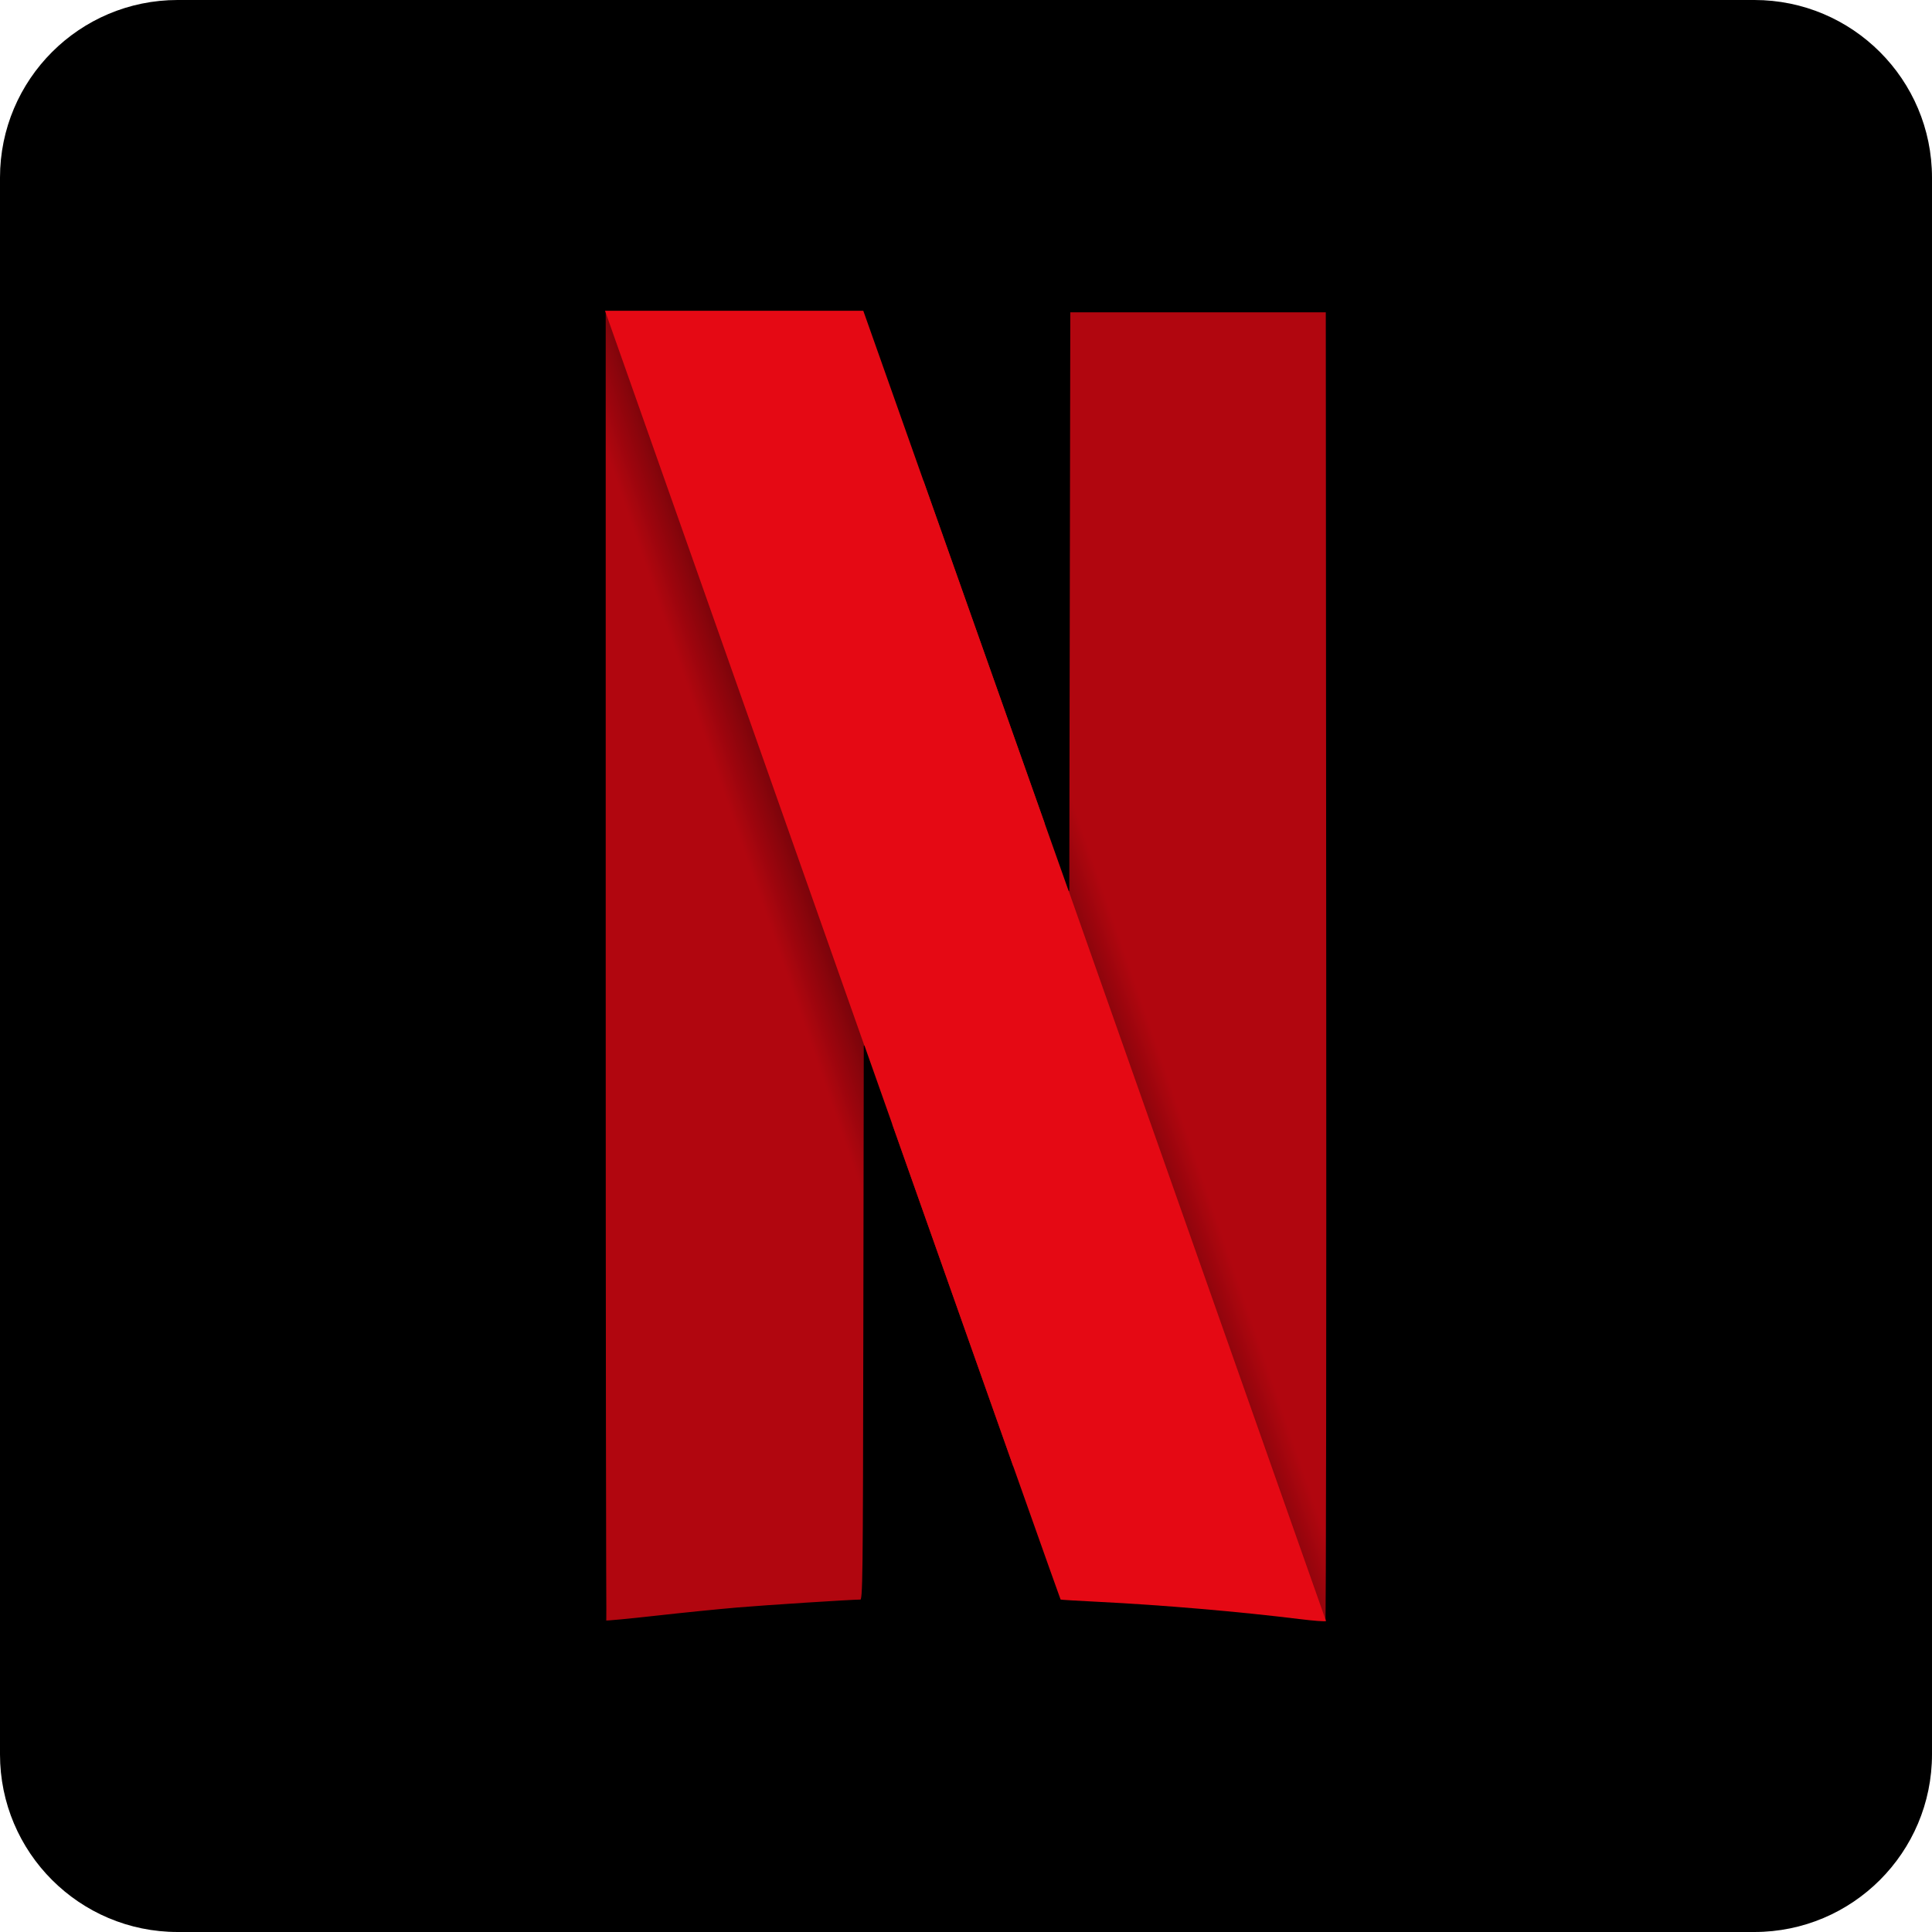
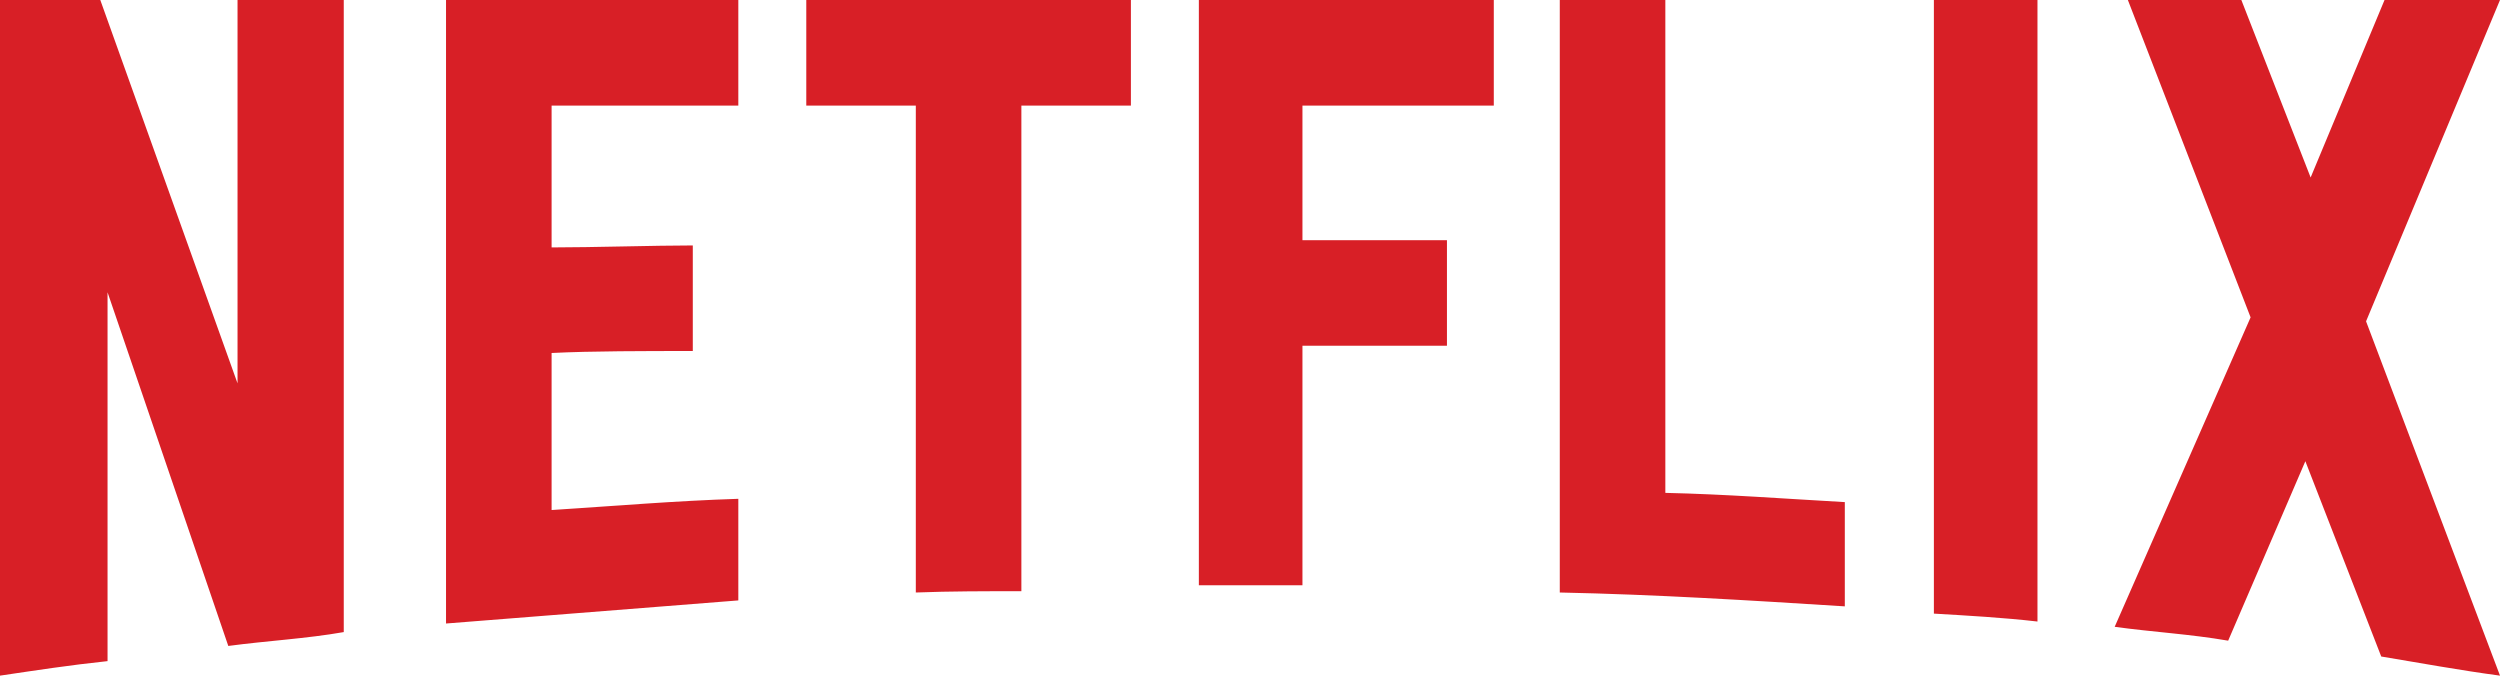
- <svg xmlns="http://www.w3.org/2000/svg" xmlns:xlink="http://www.w3.org/1999/xlink" width="114.947mm" height="114.947mm" viewBox="0 0 407.293 407.293" id="svg2" version="1.1">
-   <defs id="defs4">
-     <linearGradient id="linearGradient5625">
-       <stop style="stop-color:#000000;stop-opacity:1;" offset="0" id="stop5627" />
-       <stop style="stop-color:#000000;stop-opacity:0" offset="1" id="stop5629" />
-     </linearGradient>
-     <radialGradient xlink:href="#linearGradient5625" id="radialGradient5631" cx="367.992" cy="280.366" fx="367.992" fy="280.366" r="368.717" gradientTransform="matrix(0.3040682,-0.1052824,3.856409,11.13776,-825.1108,-2803.546)" gradientUnits="userSpaceOnUse" />
-     <radialGradient xlink:href="#linearGradient5625" id="radialGradient5757" gradientUnits="userSpaceOnUse" gradientTransform="matrix(0.3040682,-0.1052824,3.856409,11.13776,-825.1108,-2803.546)" cx="367.992" cy="280.366" fx="367.992" fy="280.366" r="368.717" />
-   </defs>
-   <g id="layer1" transform="translate(12.49454,6.755633)">
-     <g id="g4182">
-       <rect ry="37.456" y="-6.756" x="-12.495" height="407.293" width="407.293" id="rect4180" style="opacity:1;fill:#000000;fill-opacity:1;fill-rule:nonzero;stroke:none;stroke-width:700;stroke-linecap:butt;stroke-linejoin:miter;stroke-miterlimit:4;stroke-dasharray:none;stroke-opacity:1" />
-       <g transform="matrix(0.2907401,0,0,0.2907401,81.63148,113.7711)" id="g5747">
-         <path style="fill:#b1060f;fill-opacity:1;fill-rule:evenodd;stroke:#000000;stroke-width:1px;stroke-linecap:butt;stroke-linejoin:miter;stroke-opacity:1" d="m 451.826,-188.604 -0.369,210 -0.371,210 -17.277,-48.75 c -0.006,-0.017 -0.027,-0.079 -0.033,-0.096 l -22.326,467.516 c 21.951,61.989 33.712,95.081 33.844,95.213 0.173,0.173 12.682,0.928 27.799,1.678 45.8,2.273 102.555,7.143 145.609,12.492 9.969,1.238 18.548,1.873 19.064,1.41 0.516,-0.463 0.798,-214.281 0.625,-475.152 l -0.314,-474.311 -93.125,0 -93.125,0 z" id="path4155" />
-         <path style="fill:#b1060f;fill-opacity:1;fill-rule:evenodd;stroke:#000000;stroke-width:1px;stroke-linecap:butt;stroke-linejoin:miter;stroke-opacity:1" d="m 114.951,-189.229 0,474.791 c 0,261.135 0.256,475.048 0.568,475.361 0.313,0.313 16.485,-1.214 35.938,-3.393 19.453,-2.179 46.338,-4.888 59.744,-6.02 20.561,-1.736 81.95,-5.683 89.059,-5.727 2.068,-0.013 2.2,-10.682 2.5,-201.102 l 0.316,-201.088 14.854,42.025 c 2.296,6.495 3.016,8.524 5.252,14.852 l 22.32,-467.4 c -4.729,-13.371 -2.25,-6.352 -7.67,-21.676 -18.237,-51.563 -33.712,-95.297 -34.391,-97.188 l -1.234,-3.438 -93.627,0 -93.629,0 z" id="path4157" />
-         <path style="fill:url(#radialGradient5757);fill-opacity:1;fill-rule:evenodd;stroke:none;stroke-width:1px;stroke-linecap:butt;stroke-linejoin:miter;stroke-opacity:1" d="m 114.951,-189.229 0,266.514 187.746,498.023 c 0.02,-11.413 0.042,-17.579 0.062,-30.625 l 0.316,-201.088 14.854,42.025 c 82.681,233.956 127.102,359.397 127.363,359.658 0.173,0.173 12.682,0.928 27.799,1.678 45.8,2.273 102.555,7.143 145.609,12.492 9.969,1.238 18.548,1.873 19.064,1.41 0.355,-0.318 0.587,-105.158 0.648,-253.059 l -186.867,-537.244 -0.09,50.84 -0.371,210 -17.277,-48.75 c -16.882,-47.634 -28.154,-79.49 -95.977,-271.25 -18.237,-51.563 -33.712,-95.297 -34.391,-97.188 l -1.234,-3.438 -93.627,0 -93.629,0 z" id="path5623" />
-         <path style="fill:#e50914;fill-opacity:1;fill-rule:evenodd;stroke:none;stroke-width:1px;stroke-linecap:butt;stroke-linejoin:miter;stroke-opacity:1" d="m 114.955,-189.229 188.121,533.066 0,-0.242 14.854,42.025 c 82.681,233.956 127.102,359.397 127.363,359.658 0.173,0.173 12.682,0.928 27.799,1.678 45.8,2.273 102.555,7.143 145.609,12.492 9.918,1.232 18.453,1.865 19.049,1.416 l -186.664,-529.566 0,0.098 -17.277,-48.75 c -16.882,-47.634 -28.154,-79.49 -95.977,-271.25 -18.237,-51.563 -33.712,-95.297 -34.391,-97.188 l -1.234,-3.438 -93.627,0 -93.625,0 z" id="path4159" />
-         <path id="path5715" d="m 451.826,-188.604 -0.369,210 -0.371,210 -17.277,-48.75 c -0.006,-0.017 -0.027,-0.079 -0.033,-0.096 l -22.326,467.516 c 21.951,61.989 33.712,95.081 33.844,95.213 0.173,0.173 12.682,0.928 27.799,1.678 45.8,2.273 102.555,7.143 145.609,12.492 9.969,1.238 18.548,1.873 19.064,1.41 0.516,-0.463 0.798,-214.281 0.625,-475.152 l -0.314,-474.311 -93.125,0 -93.125,0 z" style="fill:#b1060f;fill-opacity:1;fill-rule:evenodd;stroke:#000000;stroke-width:1px;stroke-linecap:butt;stroke-linejoin:miter;stroke-opacity:1" />
-         <path id="path5717" d="m 114.951,-189.229 0,474.791 c 0,261.135 0.256,475.048 0.568,475.361 0.313,0.313 16.485,-1.214 35.938,-3.393 19.453,-2.179 46.338,-4.888 59.744,-6.02 20.561,-1.736 81.95,-5.683 89.059,-5.727 2.068,-0.013 2.2,-10.682 2.5,-201.102 l 0.316,-201.088 14.854,42.025 c 2.296,6.495 3.016,8.524 5.252,14.852 l 22.32,-467.4 c -4.729,-13.371 -2.25,-6.352 -7.67,-21.676 -18.237,-51.563 -33.712,-95.297 -34.391,-97.188 l -1.234,-3.438 -93.627,0 -93.629,0 z" style="fill:#b1060f;fill-opacity:1;fill-rule:evenodd;stroke:#000000;stroke-width:1px;stroke-linecap:butt;stroke-linejoin:miter;stroke-opacity:1" />
-         <path id="path5719" d="m 114.951,-189.229 0,266.514 187.746,498.023 c 0.02,-11.413 0.042,-17.579 0.062,-30.625 l 0.316,-201.088 14.854,42.025 c 82.681,233.956 127.102,359.397 127.363,359.658 0.173,0.173 12.682,0.928 27.799,1.678 45.8,2.273 102.555,7.143 145.609,12.492 9.969,1.238 18.548,1.873 19.064,1.41 0.355,-0.318 0.587,-105.158 0.648,-253.059 l -186.867,-537.244 -0.09,50.84 -0.371,210 -17.277,-48.75 c -16.882,-47.634 -28.154,-79.49 -95.977,-271.25 -18.237,-51.563 -33.712,-95.297 -34.391,-97.188 l -1.234,-3.438 -93.627,0 -93.629,0 z" style="fill:url(#radialGradient5631);fill-opacity:1;fill-rule:evenodd;stroke:none;stroke-width:1px;stroke-linecap:butt;stroke-linejoin:miter;stroke-opacity:1" />
-         <path id="path5721" d="m 114.955,-189.229 188.121,533.066 0,-0.242 14.854,42.025 c 82.681,233.956 127.102,359.397 127.363,359.658 0.173,0.173 12.682,0.928 27.799,1.678 45.8,2.273 102.555,7.143 145.609,12.492 9.918,1.232 18.453,1.865 19.049,1.416 l -186.664,-529.566 0,0.098 -17.277,-48.75 c -16.882,-47.634 -28.154,-79.49 -95.977,-271.25 -18.237,-51.563 -33.712,-95.297 -34.391,-97.188 l -1.234,-3.438 -93.627,0 -93.625,0 z" style="fill:#e50914;fill-opacity:1;fill-rule:evenodd;stroke:none;stroke-width:1px;stroke-linecap:butt;stroke-linejoin:miter;stroke-opacity:1" />
-       </g>
-     </g>
-   </g>
+ <svg xmlns="http://www.w3.org/2000/svg" width="1024" height="276.742" viewBox="0 0 1024 276.742">
+   <path d="M140.803 258.904c-15.404 2.705-31.079 3.516-47.294 5.676l-49.458-144.856v151.073c-15.404 1.621-29.457 3.783-44.051 5.945v-276.742h41.08l56.212 157.021v-157.021h43.511v258.904zm85.131-157.558c16.757 0 42.431-.811 57.835-.811v43.24c-19.189 0-41.619 0-57.835.811v64.322c25.405-1.621 50.809-3.785 76.482-4.596v41.617l-119.724 9.461v-255.39h119.724v43.241h-76.482v58.105zm237.284-58.104h-44.862v198.908c-14.594 0-29.188 0-43.239.539v-199.447h-44.862v-43.242h132.965l-.002 43.242zm70.266 55.132h59.187v43.24h-59.187v98.104h-42.433v-239.718h120.808v43.241h-78.375v55.133zm148.641 103.507c24.594.539 49.456 2.434 73.51 3.783v42.701c-38.646-2.434-77.293-4.863-116.75-5.676v-242.689h43.24v201.881zm109.994 49.457c13.783.812 28.377 1.623 42.43 3.242v-254.58h-42.43v251.338zm231.881-251.338l-54.863 131.615 54.863 145.127c-16.217-2.162-32.432-5.135-48.648-7.838l-31.078-79.994-31.617 73.51c-15.678-2.705-30.812-3.516-46.484-5.678l55.672-126.75-50.269-129.992h46.482l28.377 72.699 30.27-72.699h47.295z" fill="#d81f26" />
</svg>
